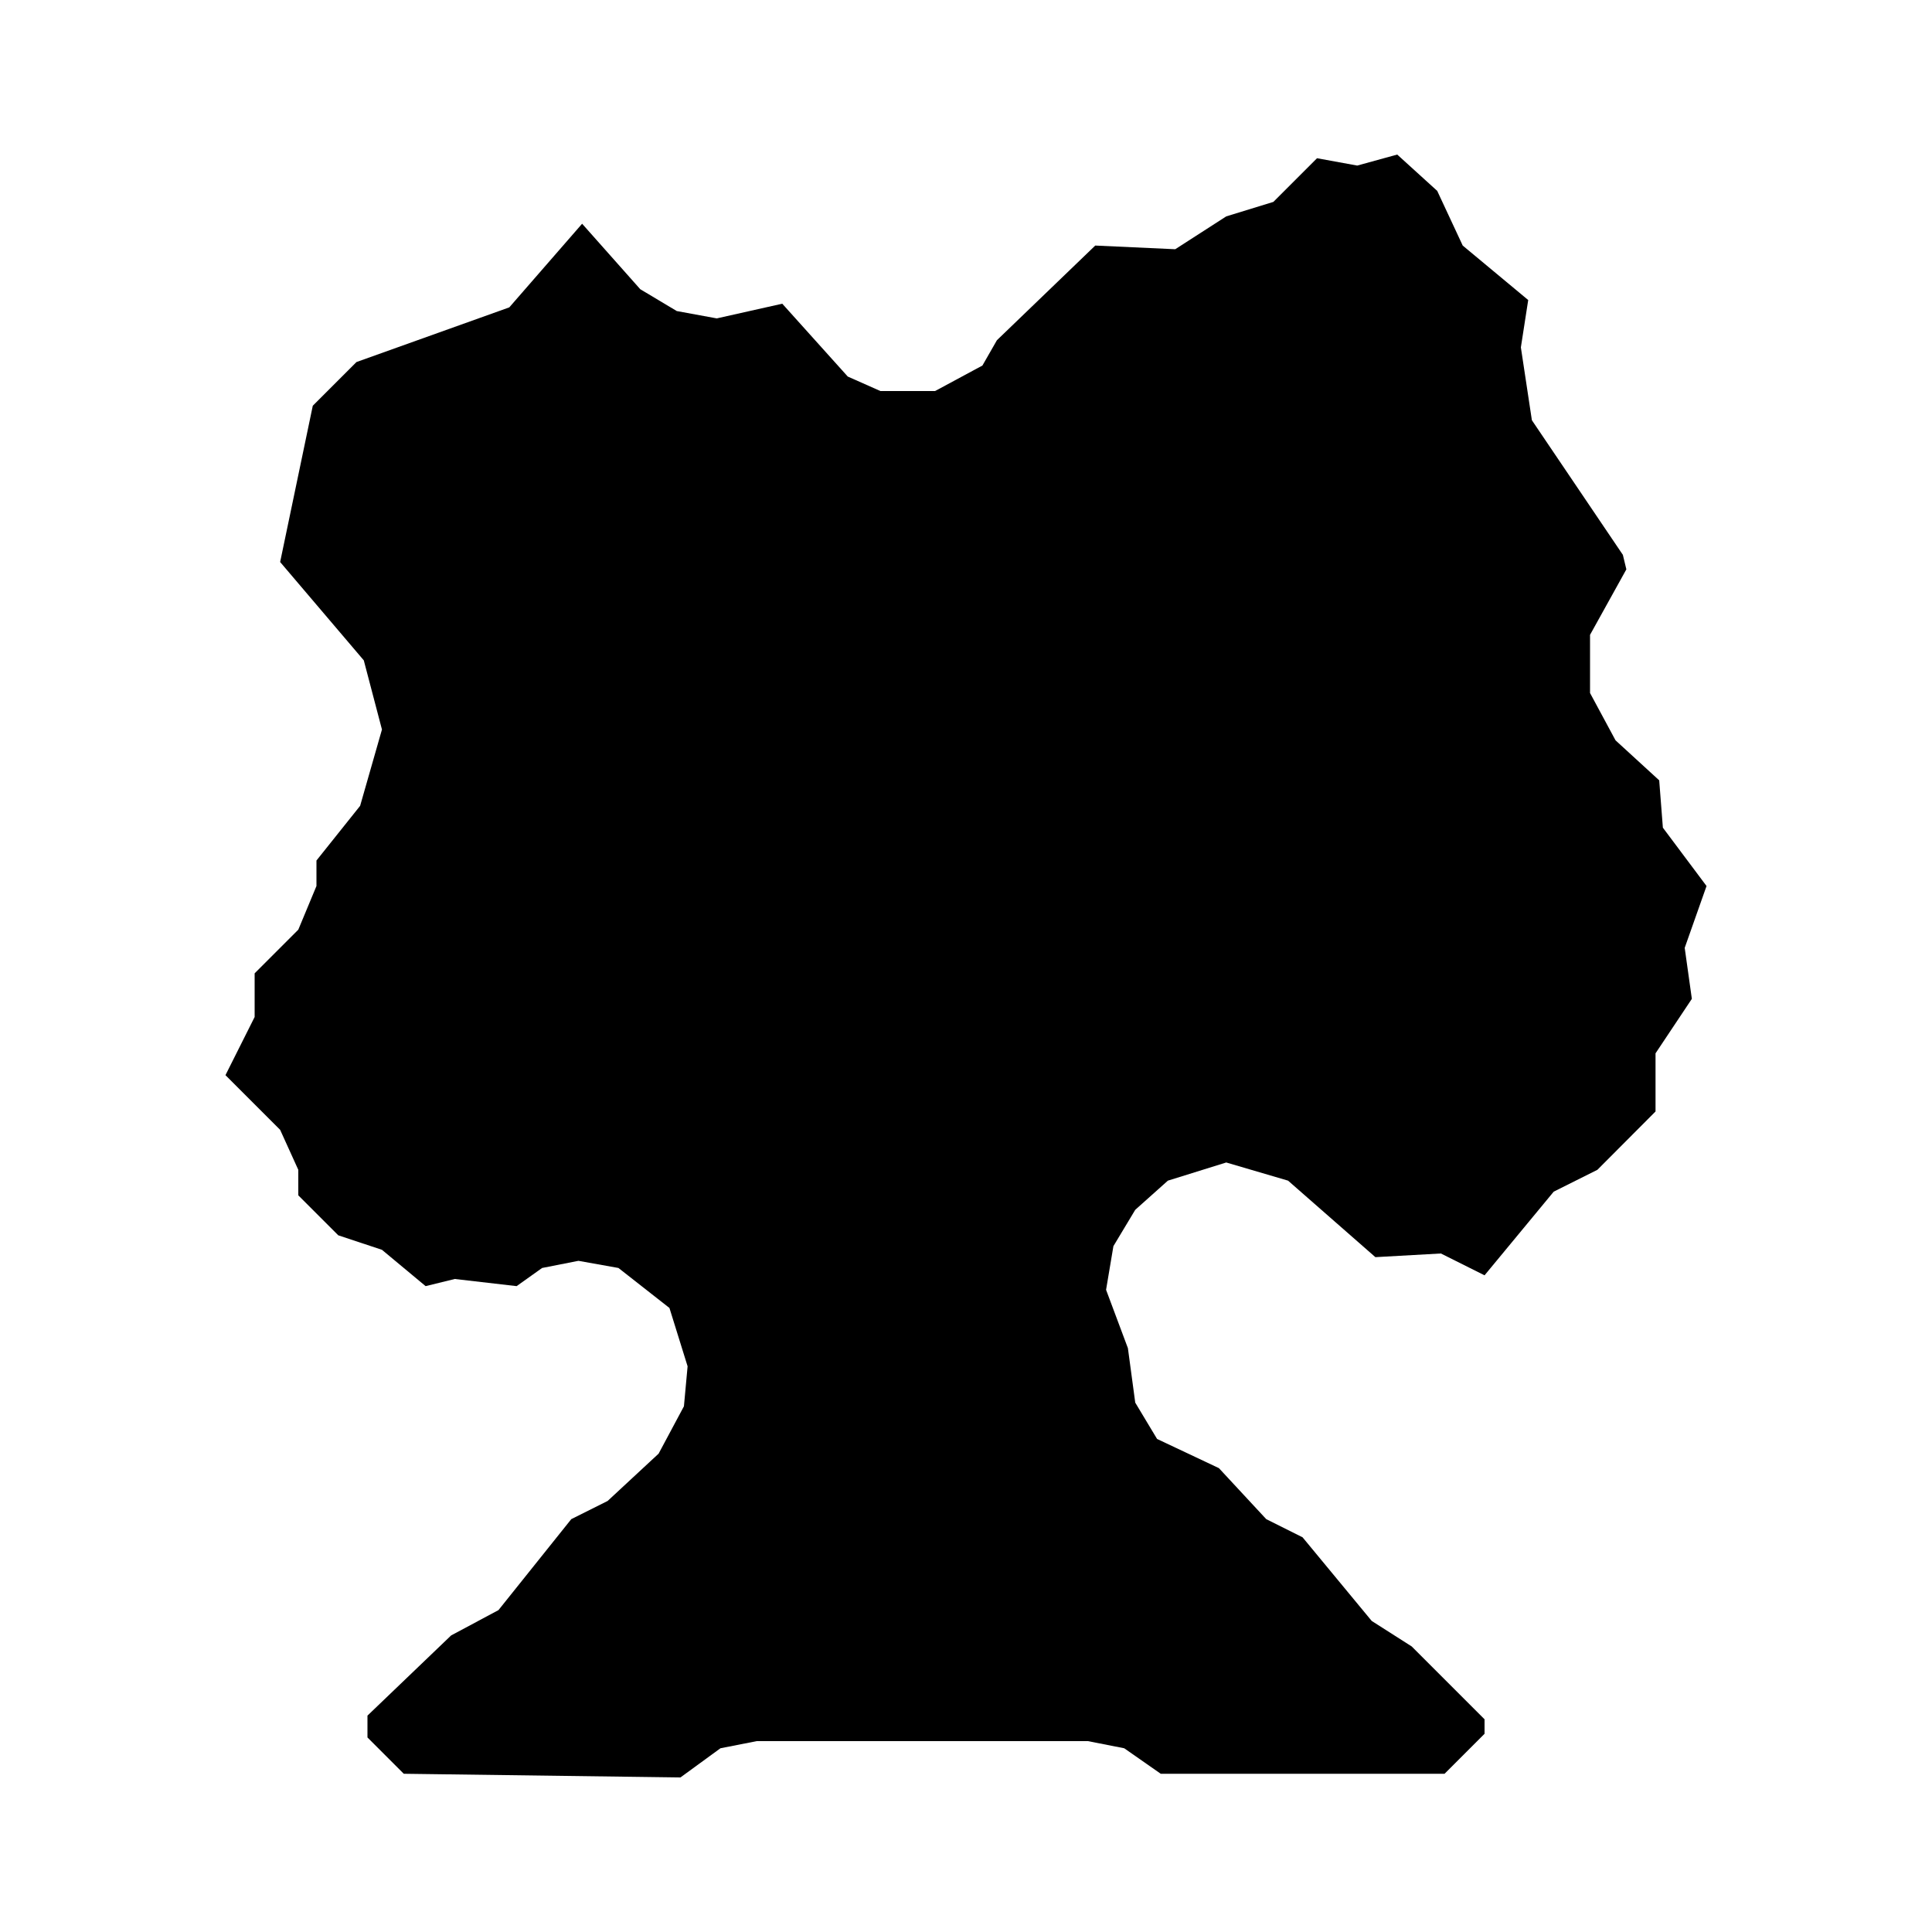
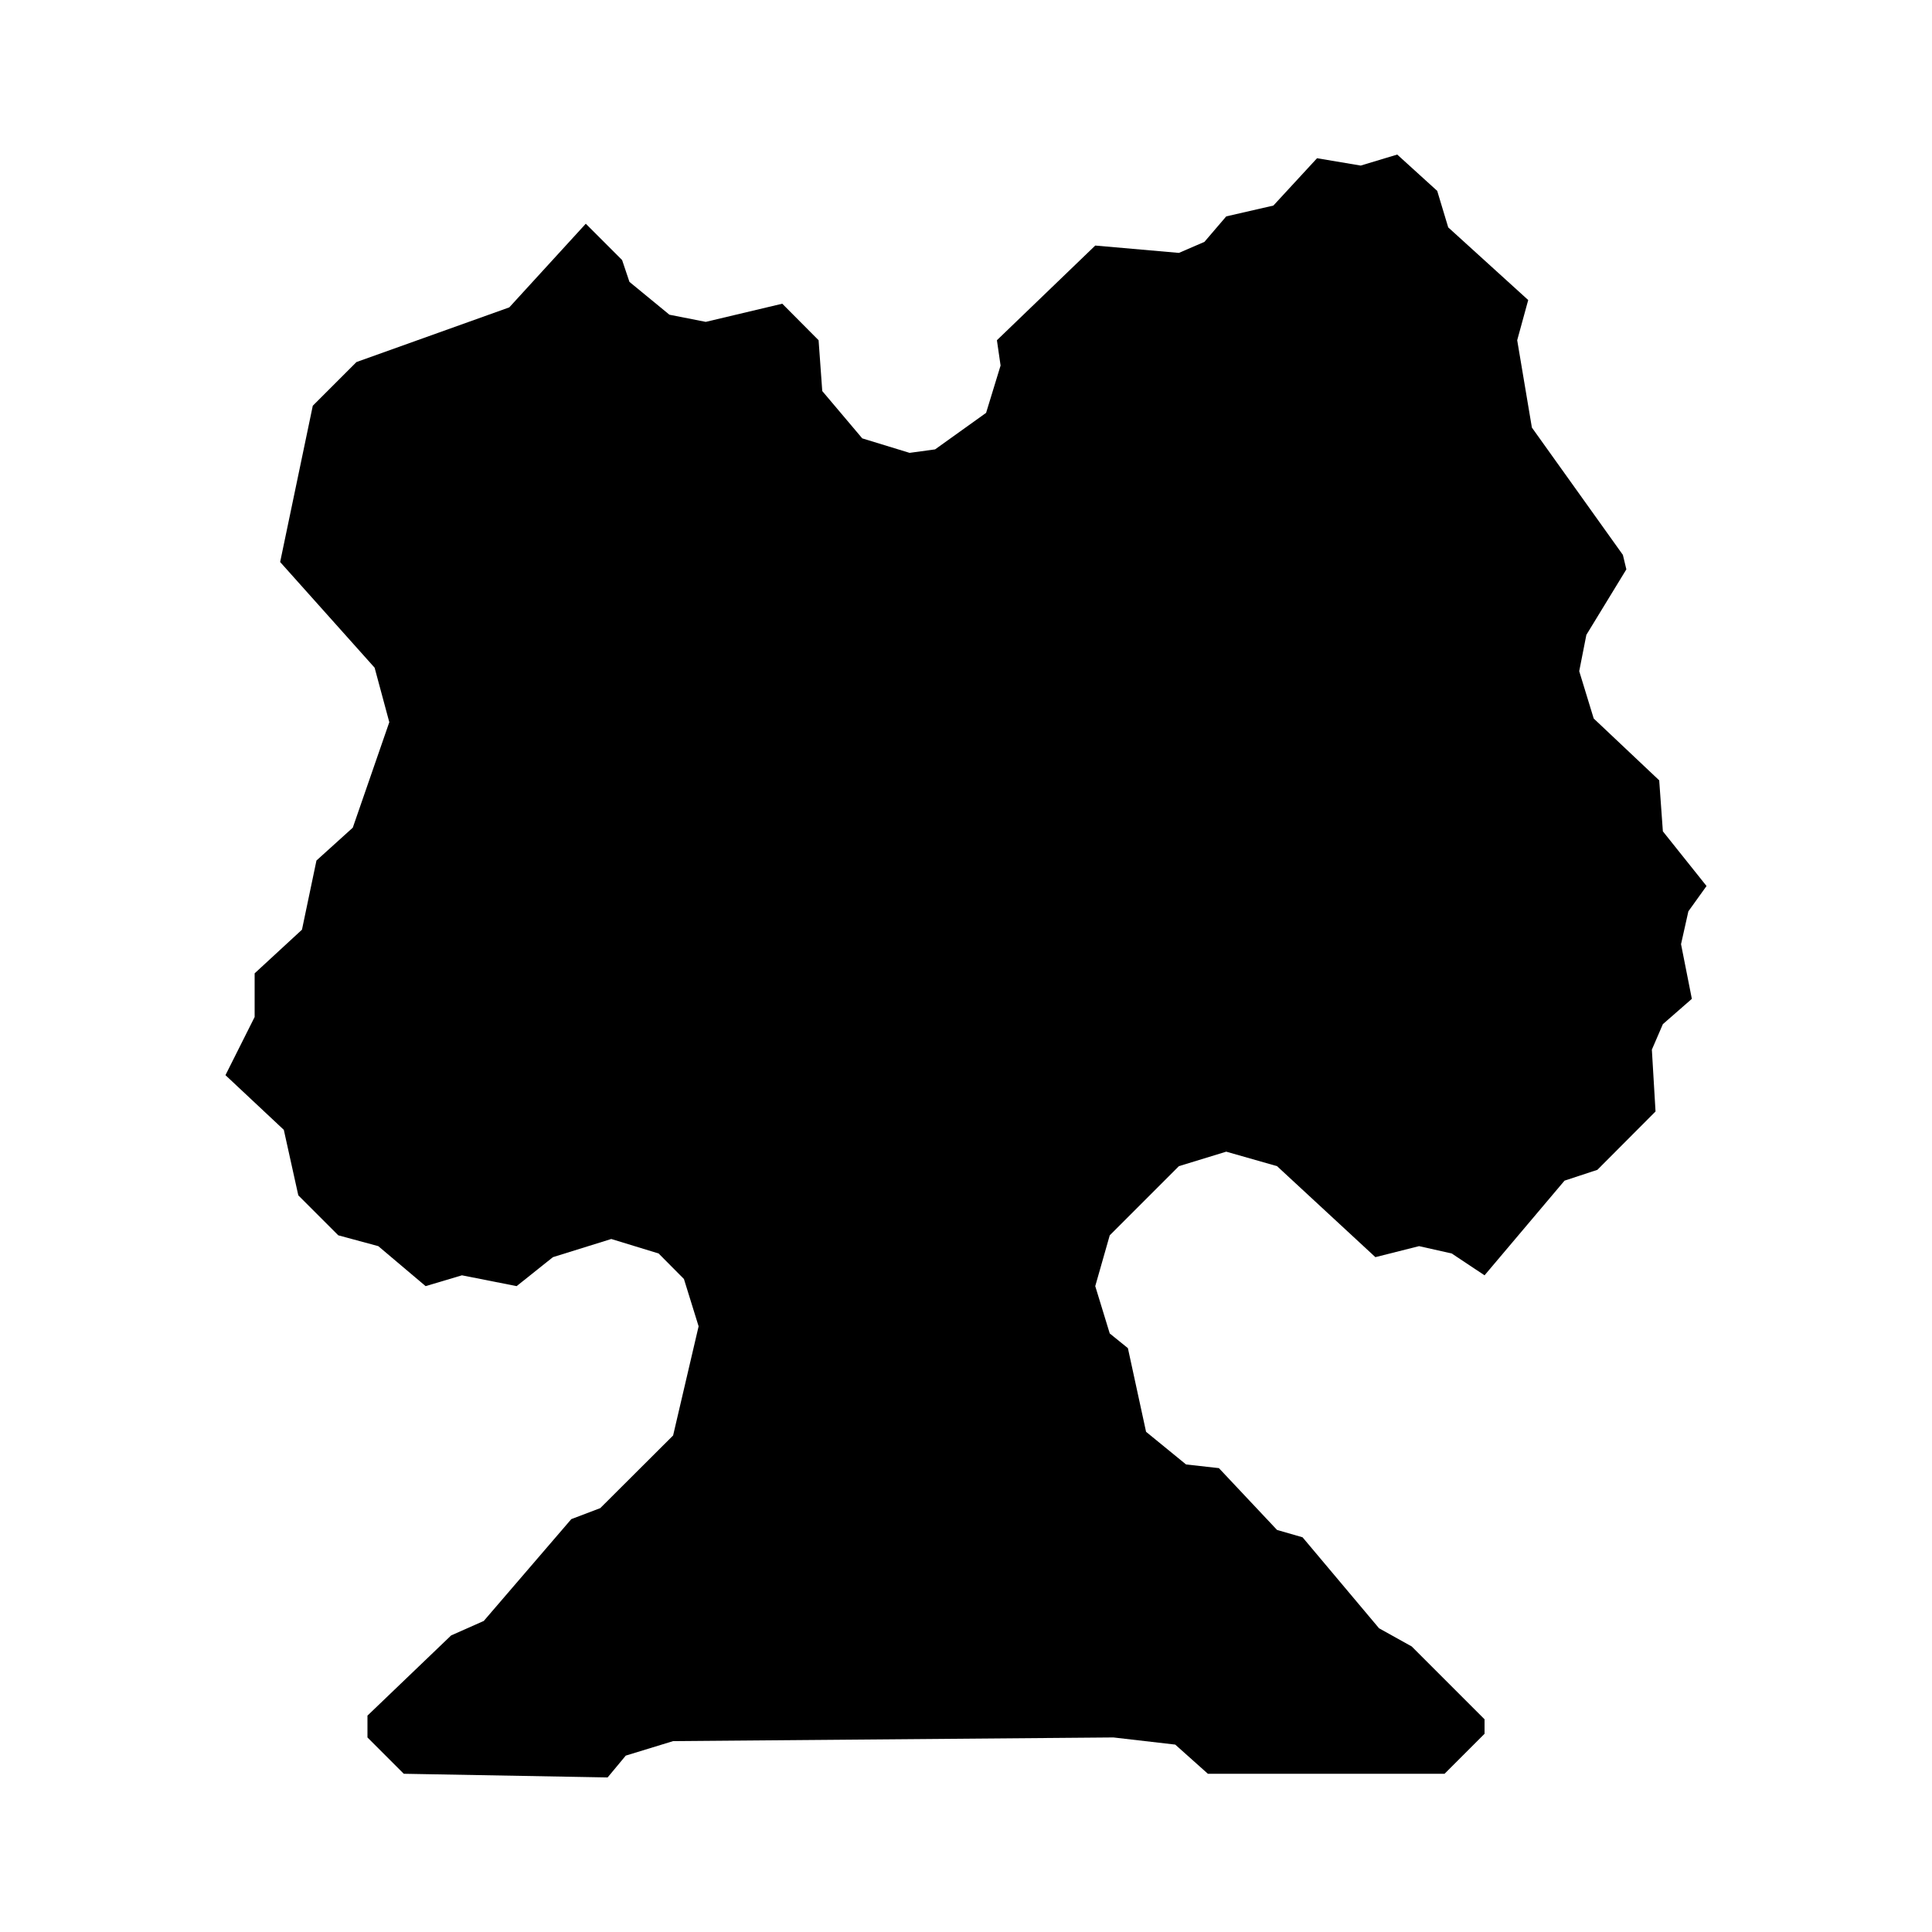
<svg xmlns="http://www.w3.org/2000/svg" viewBox="0 0 100 100">
-   <path fill="#000000" fill-rule="evenodd" d="M72.32 8L70.25 8.57L68.17 8.19L65.91 10.45L63.47 11.2L60.83 12.9L56.69 12.71L51.6 17.61L50.85 18.92L48.4 20.24L45.57 20.24L43.88 19.49L40.49 15.72L37.1 16.48L35.03 16.1L33.14 14.97L30.13 11.58L26.36 15.91L18.45 18.74L16.19 21L14.5 29.09L18.83 34.18L19.77 37.76L18.64 41.71L16.38 44.54L16.38 45.86L15.44 48.12L13.18 50.38L13.18 52.64L11.67 55.65L14.5 58.48L15.44 60.55L15.44 61.87L17.51 63.94L19.77 64.69L22.03 66.57L23.54 66.2L26.74 66.57L28.06 65.63L29.94 65.26L32.01 65.63L34.65 67.7L35.59 70.72L35.4 72.79L34.09 75.24L31.45 77.69L29.57 78.63L25.8 83.34L23.35 84.65L19.02 88.8L19.02 89.93L20.9 91.81L35.22 92L37.29 90.49L39.17 90.12L56.31 90.12L58.19 90.49L60.08 91.81L74.77 91.81L76.84 89.74L76.84 88.99L73.07 85.22L71 83.9L67.42 79.57L65.54 78.63L63.09 75.99L59.89 74.48L58.76 72.6L58.38 69.78L57.25 66.76L57.63 64.5L58.76 62.62L60.45 61.11L63.47 60.17L66.67 61.11L71.19 65.07L74.58 64.88L76.84 66.01L80.42 61.68L82.68 60.55L85.69 57.53L85.69 54.52L87.57 51.7L87.2 49.06L88.33 45.86L86.07 42.84L85.88 40.39L83.62 38.32L82.3 35.87L82.3 32.86L84.18 29.47L84 28.72L79.29 21.75L78.72 17.98L79.1 15.53L75.71 12.71L74.39 9.88Z" />
+   <path fill="#000000" fill-rule="evenodd" d="M72.32 8L70.43 8.57L68.17 8.19L65.91 10.64L63.47 11.2L62.34 12.52L61.02 13.09L56.69 12.71L51.6 17.61L51.79 18.92L51.04 21.37L48.4 23.26L47.08 23.44L44.63 22.69L42.56 20.24L42.37 17.61L40.49 15.72L36.53 16.66L34.65 16.29L32.58 14.59L32.2 13.46L30.32 11.58L26.36 15.91L18.45 18.74L16.19 21L14.5 29.09L19.39 34.56L20.15 37.38L18.26 42.84L16.38 44.54L15.63 48.12L13.18 50.38L13.18 52.64L11.67 55.65L14.69 58.48L15.44 61.87L17.51 63.94L19.58 64.5L22.03 66.57L23.91 66.01L26.74 66.57L28.62 65.07L31.64 64.13L34.09 64.88L35.4 66.2L36.16 68.65L34.84 74.3L31.07 78.06L29.57 78.63L25.04 83.9L23.35 84.65L19.02 88.8L19.02 89.93L20.9 91.81L31.45 92L32.39 90.87L34.84 90.12L57.63 89.93L60.83 90.3L62.52 91.81L74.77 91.81L76.84 89.74L76.84 88.99L73.07 85.22L71.38 84.28L67.42 79.57L66.1 79.19L63.09 75.99L61.39 75.8L59.32 74.11L58.38 69.78L57.44 69.02L56.69 66.57L57.44 63.94L61.02 60.36L63.47 59.61L66.1 60.36L71.19 65.07L73.45 64.5L75.14 64.88L76.84 66.01L80.98 61.11L82.68 60.55L85.69 57.53L85.5 54.33L86.07 53.01L87.57 51.7L87.01 48.87L87.39 47.17L88.33 45.86L86.07 43.03L85.88 40.39L82.49 37.19L81.74 34.74L82.11 32.86L84.18 29.47L84 28.72L79.29 22.13L78.53 17.61L79.1 15.53L74.96 11.77L74.39 9.88Z" />
</svg>
